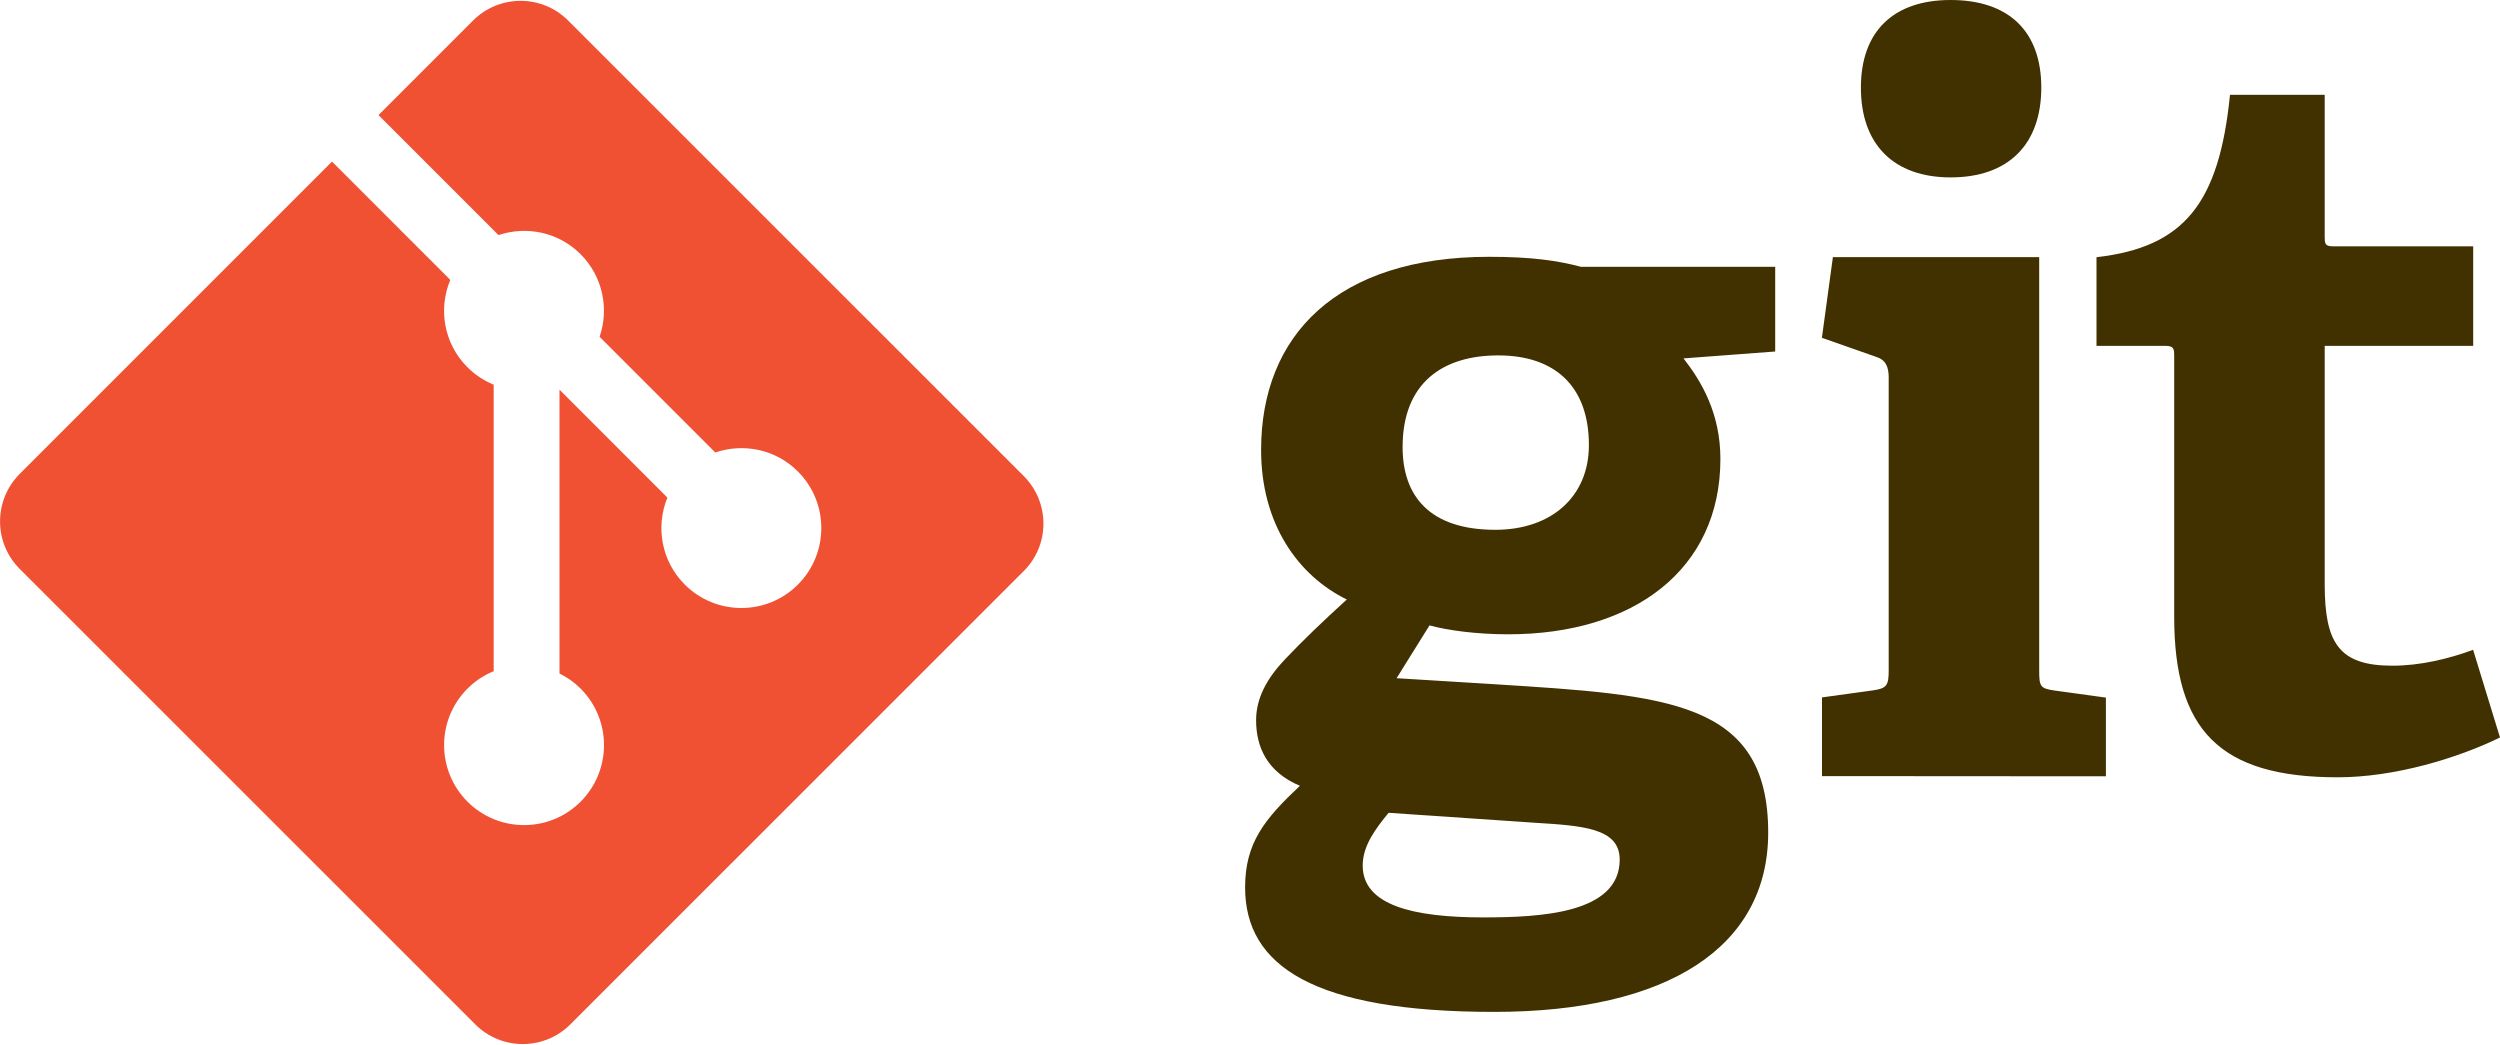
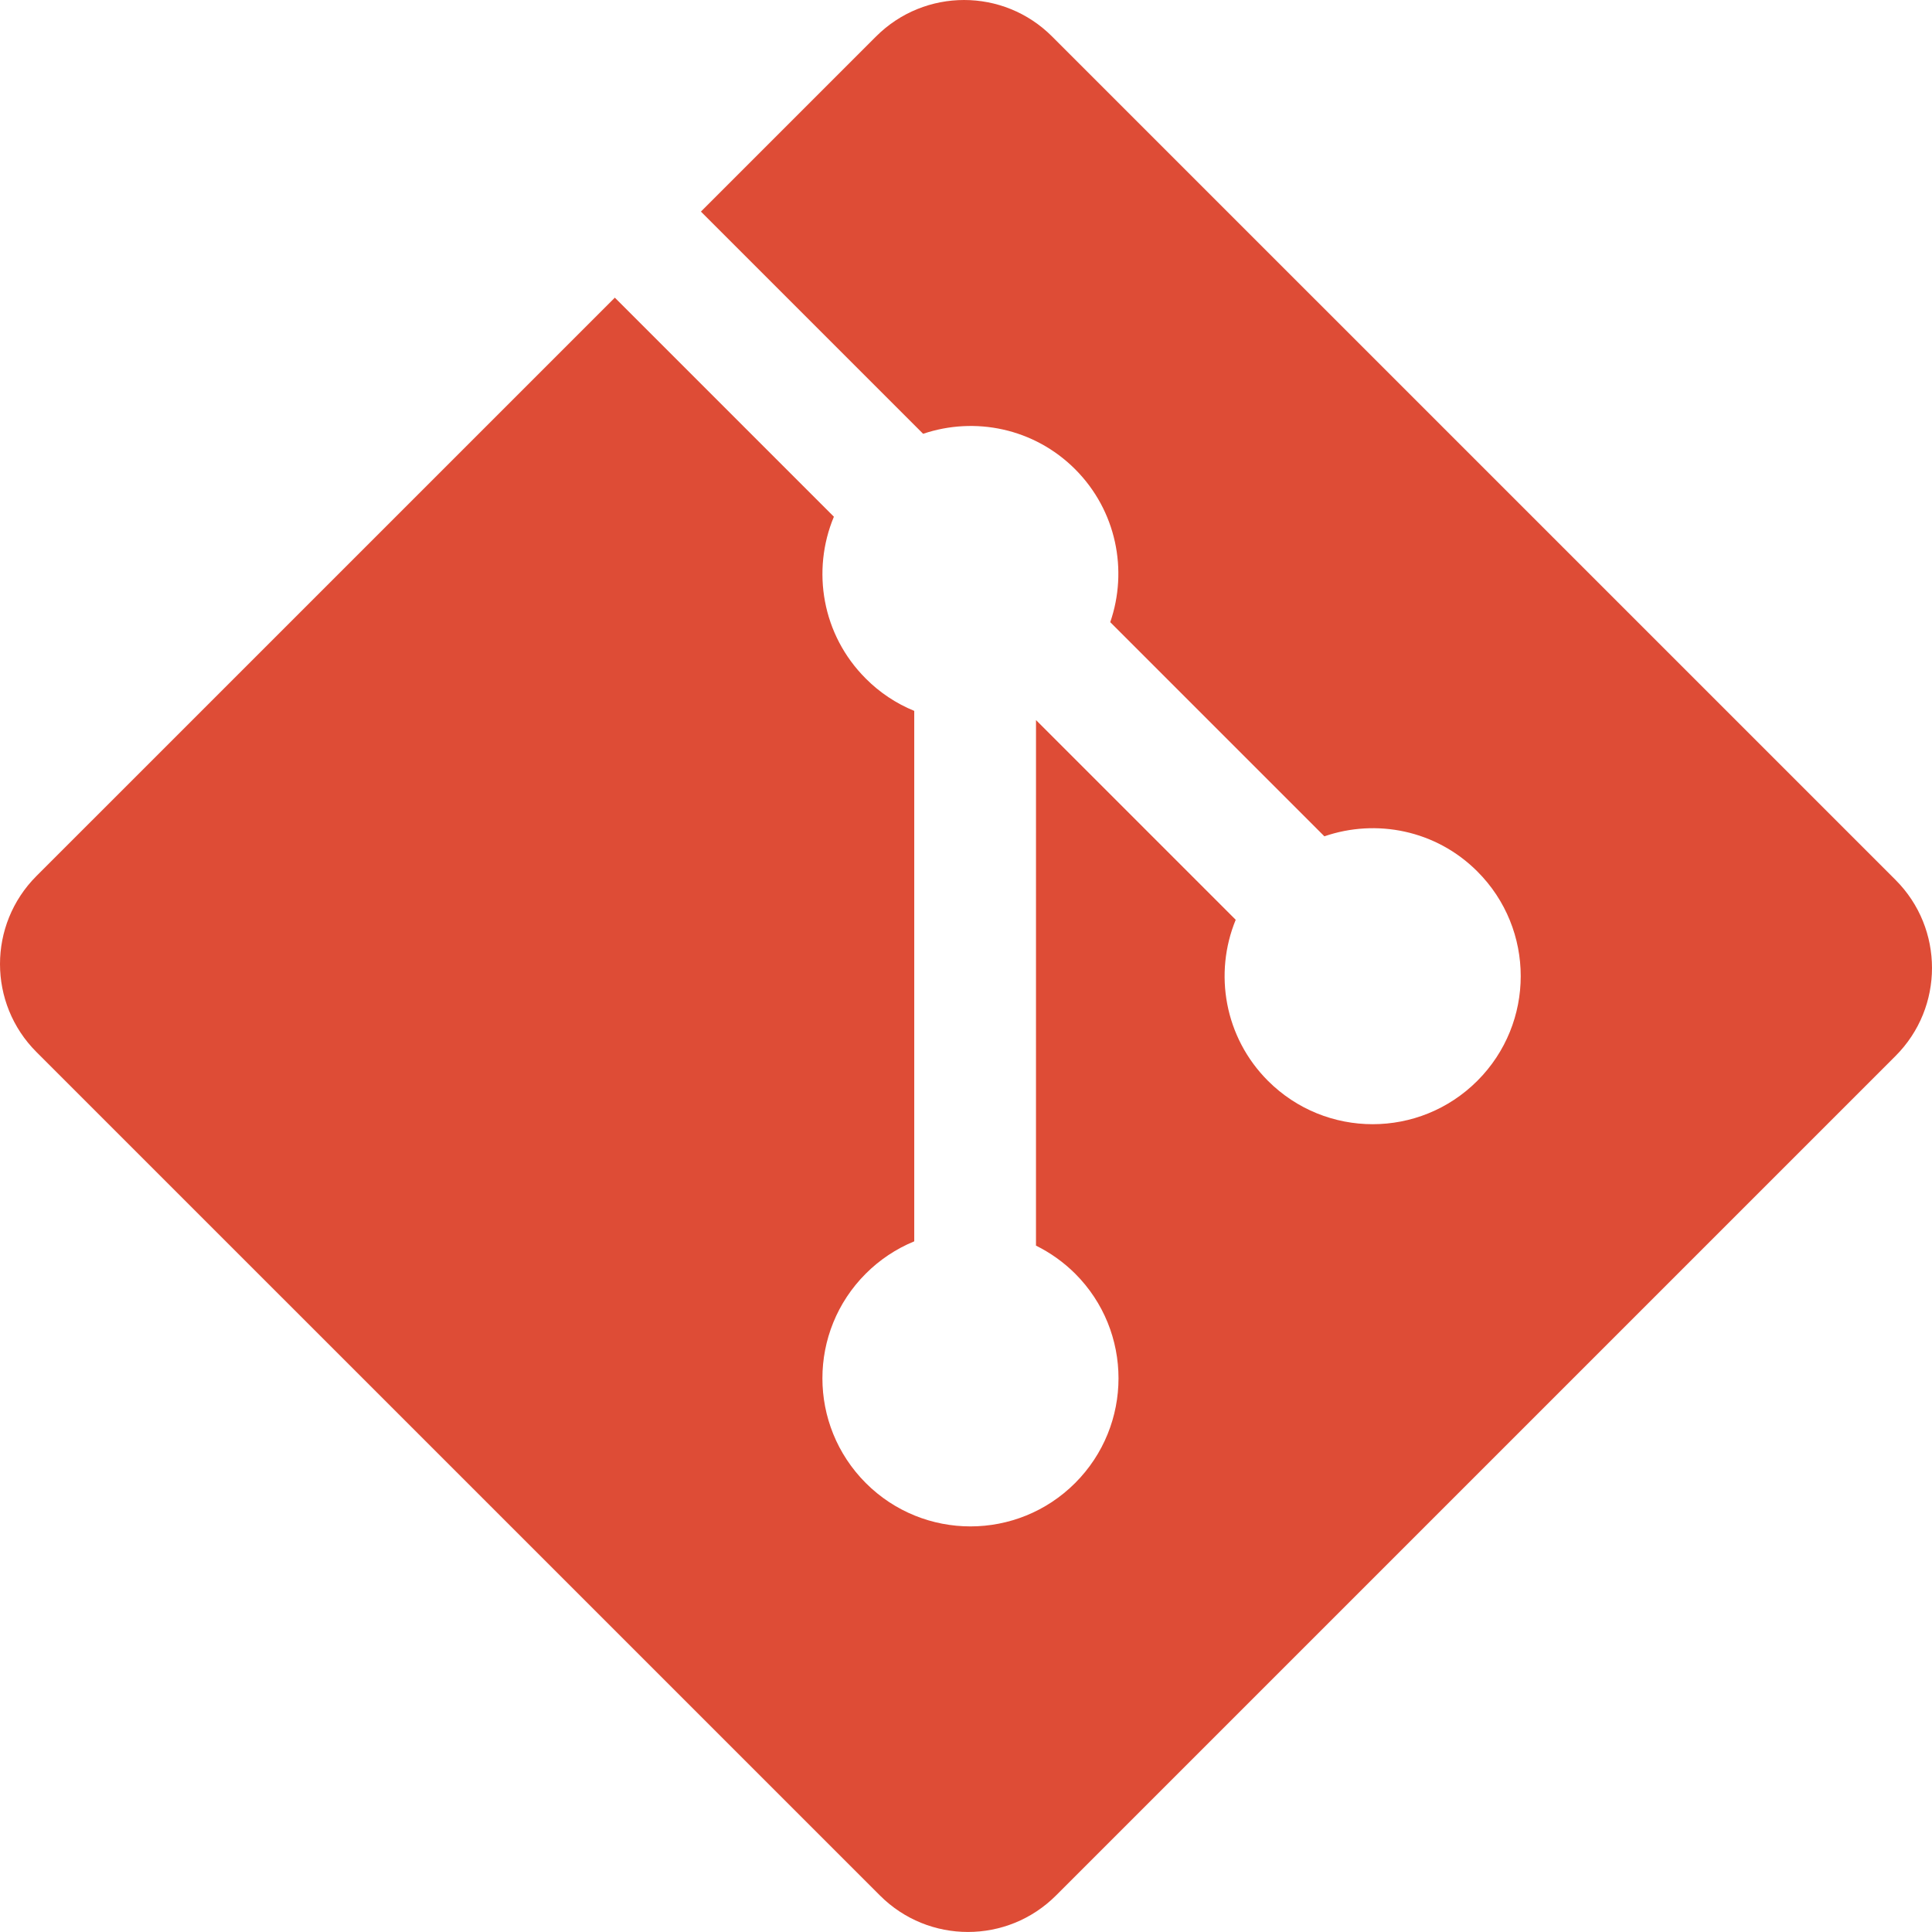
- <svg xmlns="http://www.w3.org/2000/svg" version="1.1" id="Camada_1" x="0" y="0" viewBox="0 0 2500 1044.2" style="enable-background:new 0 0 2500 1044.2" xml:space="preserve">
-   <style>.st0{fill:#413000}</style>
-   <path class="st0" d="M1498.2 355.4c-54.8 0-95.6 26.9-95.6 91.7 0 48.8 26.9 82.7 92.7 82.7 55.8 0 93.6-32.9 93.6-84.7 0-58.8-33.9-89.7-90.7-89.7zm-109.6 457.4c-13 15.9-25.9 32.8-25.9 52.8 0 39.8 50.8 51.8 120.5 51.8 57.8 0 136.5-4 136.5-57.8 0-31.9-37.9-33.9-85.7-36.9l-145.4-9.9zm294.9-454.4c17.9 22.9 36.9 54.8 36.9 100.6 0 110.6-86.7 175.3-212.2 175.3-31.9 0-60.8-4-78.7-8.9l-32.9 52.8 97.6 6c172.4 11 274 16 274 148.4 0 114.6-100.6 179.3-274 179.3-180.3 0-249.1-45.8-249.1-124.5 0-44.9 19.9-68.7 54.8-101.6-32.9-13.9-43.8-38.8-43.8-65.7 0-21.9 10.9-41.9 28.9-60.8 17.9-18.9 37.8-37.9 61.8-59.8-48.8-23.9-85.7-75.7-85.7-149.5 0-114.6 75.7-193.2 228.1-193.2 42.9 0 68.8 3.9 91.7 10h194.3v84.7l-91.7 6.9M1950.6 177.4c-56.8 0-89.7-32.9-89.7-89.7 0-56.7 32.9-87.7 89.7-87.7 57.8 0 90.7 30.9 90.7 87.7-.1 56.8-32.9 89.7-90.7 89.7zM1822 776.1v-78.7l50.8-7c14-2 15.9-5 15.9-20V377.6c0-10.9-3-17.9-13-20.9l-53.8-18.9 11-80.7h206.3v413.5c0 16 1 17.9 15.9 20l50.8 7v78.7l-283.9-.2M2500 737.5c-42.9 20.9-105.6 39.8-162.4 39.8-118.6 0-163.4-47.8-163.4-160.4v-261c0-6 0-10-8-10h-69.7v-88.7c87.7-10 122.6-53.8 133.5-162.4h94.7v141.5c0 6.9 0 10 8 10h140.5v99.6h-148.5V584c0 58.8 14 81.7 67.7 81.7 27.9 0 56.8-7 80.7-15.9l26.9 87.7" />
-   <path d="M1023.7 476 568.1 20.5c-26.2-26.2-68.8-26.2-95 0l-94.6 94.6 120 120c27.9-9.4 59.9-3.1 82.1 19.1 22.3 22.4 28.6 54.6 19 82.6l115.7 115.7c28-9.6 60.3-3.4 82.6 19 31.2 31.2 31.2 81.8 0 113.1-31.2 31.2-81.8 31.2-113.1 0-23.5-23.5-29.3-58-17.4-87L559.5 389.7v283.8c7.6 3.8 14.8 8.8 21.1 15.1 31.2 31.2 31.2 81.8 0 113.1-31.2 31.2-81.9 31.2-113.1 0-31.2-31.3-31.2-81.9 0-113.1 7.7-7.7 16.6-13.5 26.2-17.4V384.7c-9.5-3.9-18.5-9.7-26.2-17.4-23.7-23.6-29.4-58.4-17.2-87.4L332 161.6 19.7 473.9c-26.2 26.3-26.2 68.8 0 95l455.6 455.5c26.2 26.2 68.8 26.2 95 0L1023.8 571c26.2-26.1 26.2-68.7-.1-95" style="fill:#f05133" />
+ <svg xmlns="http://www.w3.org/2000/svg" width="2500" height="2500" viewBox="0 0 256 256" preserveAspectRatio="xMinYMin meet">
+   <path d="M251.172 116.594L139.4 4.828c-6.433-6.437-16.873-6.437-23.314 0l-23.21 23.21 29.443 29.443c6.842-2.312 14.688-.761 20.142 4.693 5.48 5.489 7.02 13.402 4.652 20.266l28.375 28.376c6.865-2.365 14.786-.835 20.269 4.657 7.663 7.66 7.663 20.075 0 27.74-7.665 7.666-20.08 7.666-27.749 0-5.764-5.77-7.188-14.235-4.27-21.336l-26.462-26.462-.003 69.637a19.82 19.82 0 0 1 5.188 3.71c7.663 7.66 7.663 20.076 0 27.747-7.665 7.662-20.086 7.662-27.74 0-7.663-7.671-7.663-20.086 0-27.746a19.654 19.654 0 0 1 6.421-4.281V94.196a19.378 19.378 0 0 1-6.421-4.281c-5.806-5.798-7.202-14.317-4.227-21.446L81.47 39.442l-76.64 76.635c-6.44 6.443-6.44 16.884 0 23.322l111.774 111.768c6.435 6.438 16.873 6.438 23.316 0l111.251-111.249c6.438-6.44 6.438-16.887 0-23.324" fill="#DE4C36" />
</svg>
